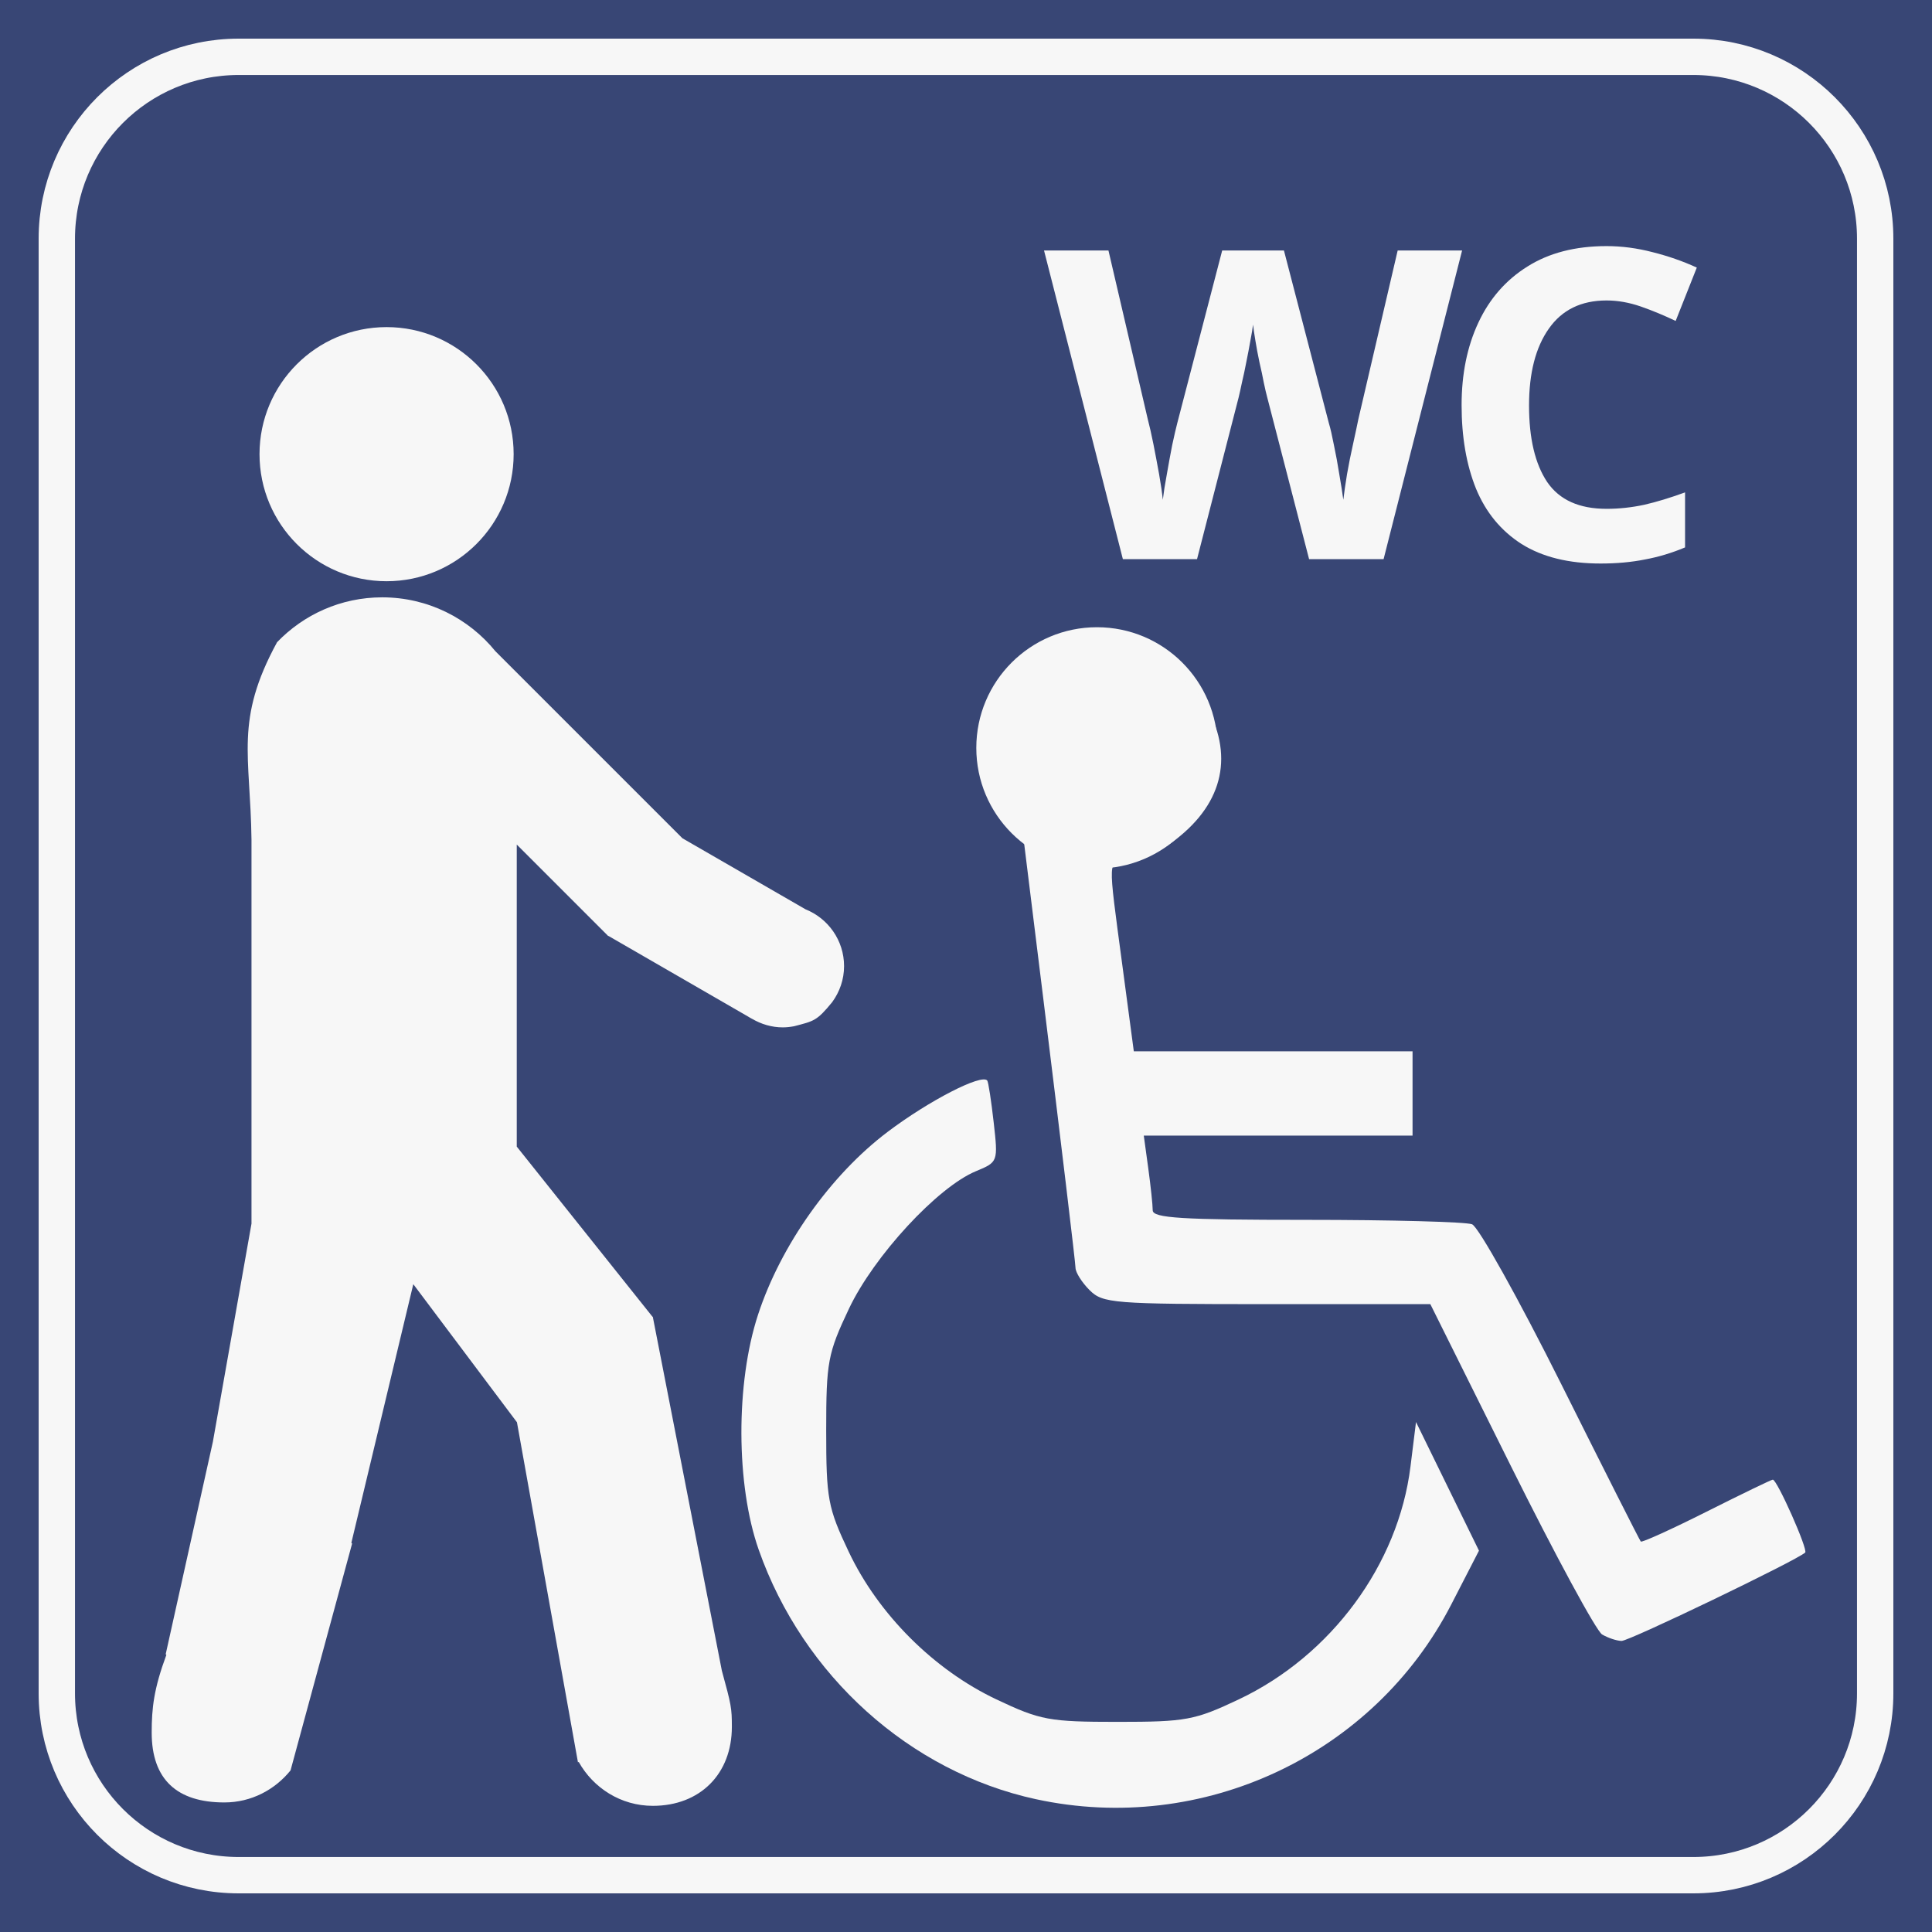
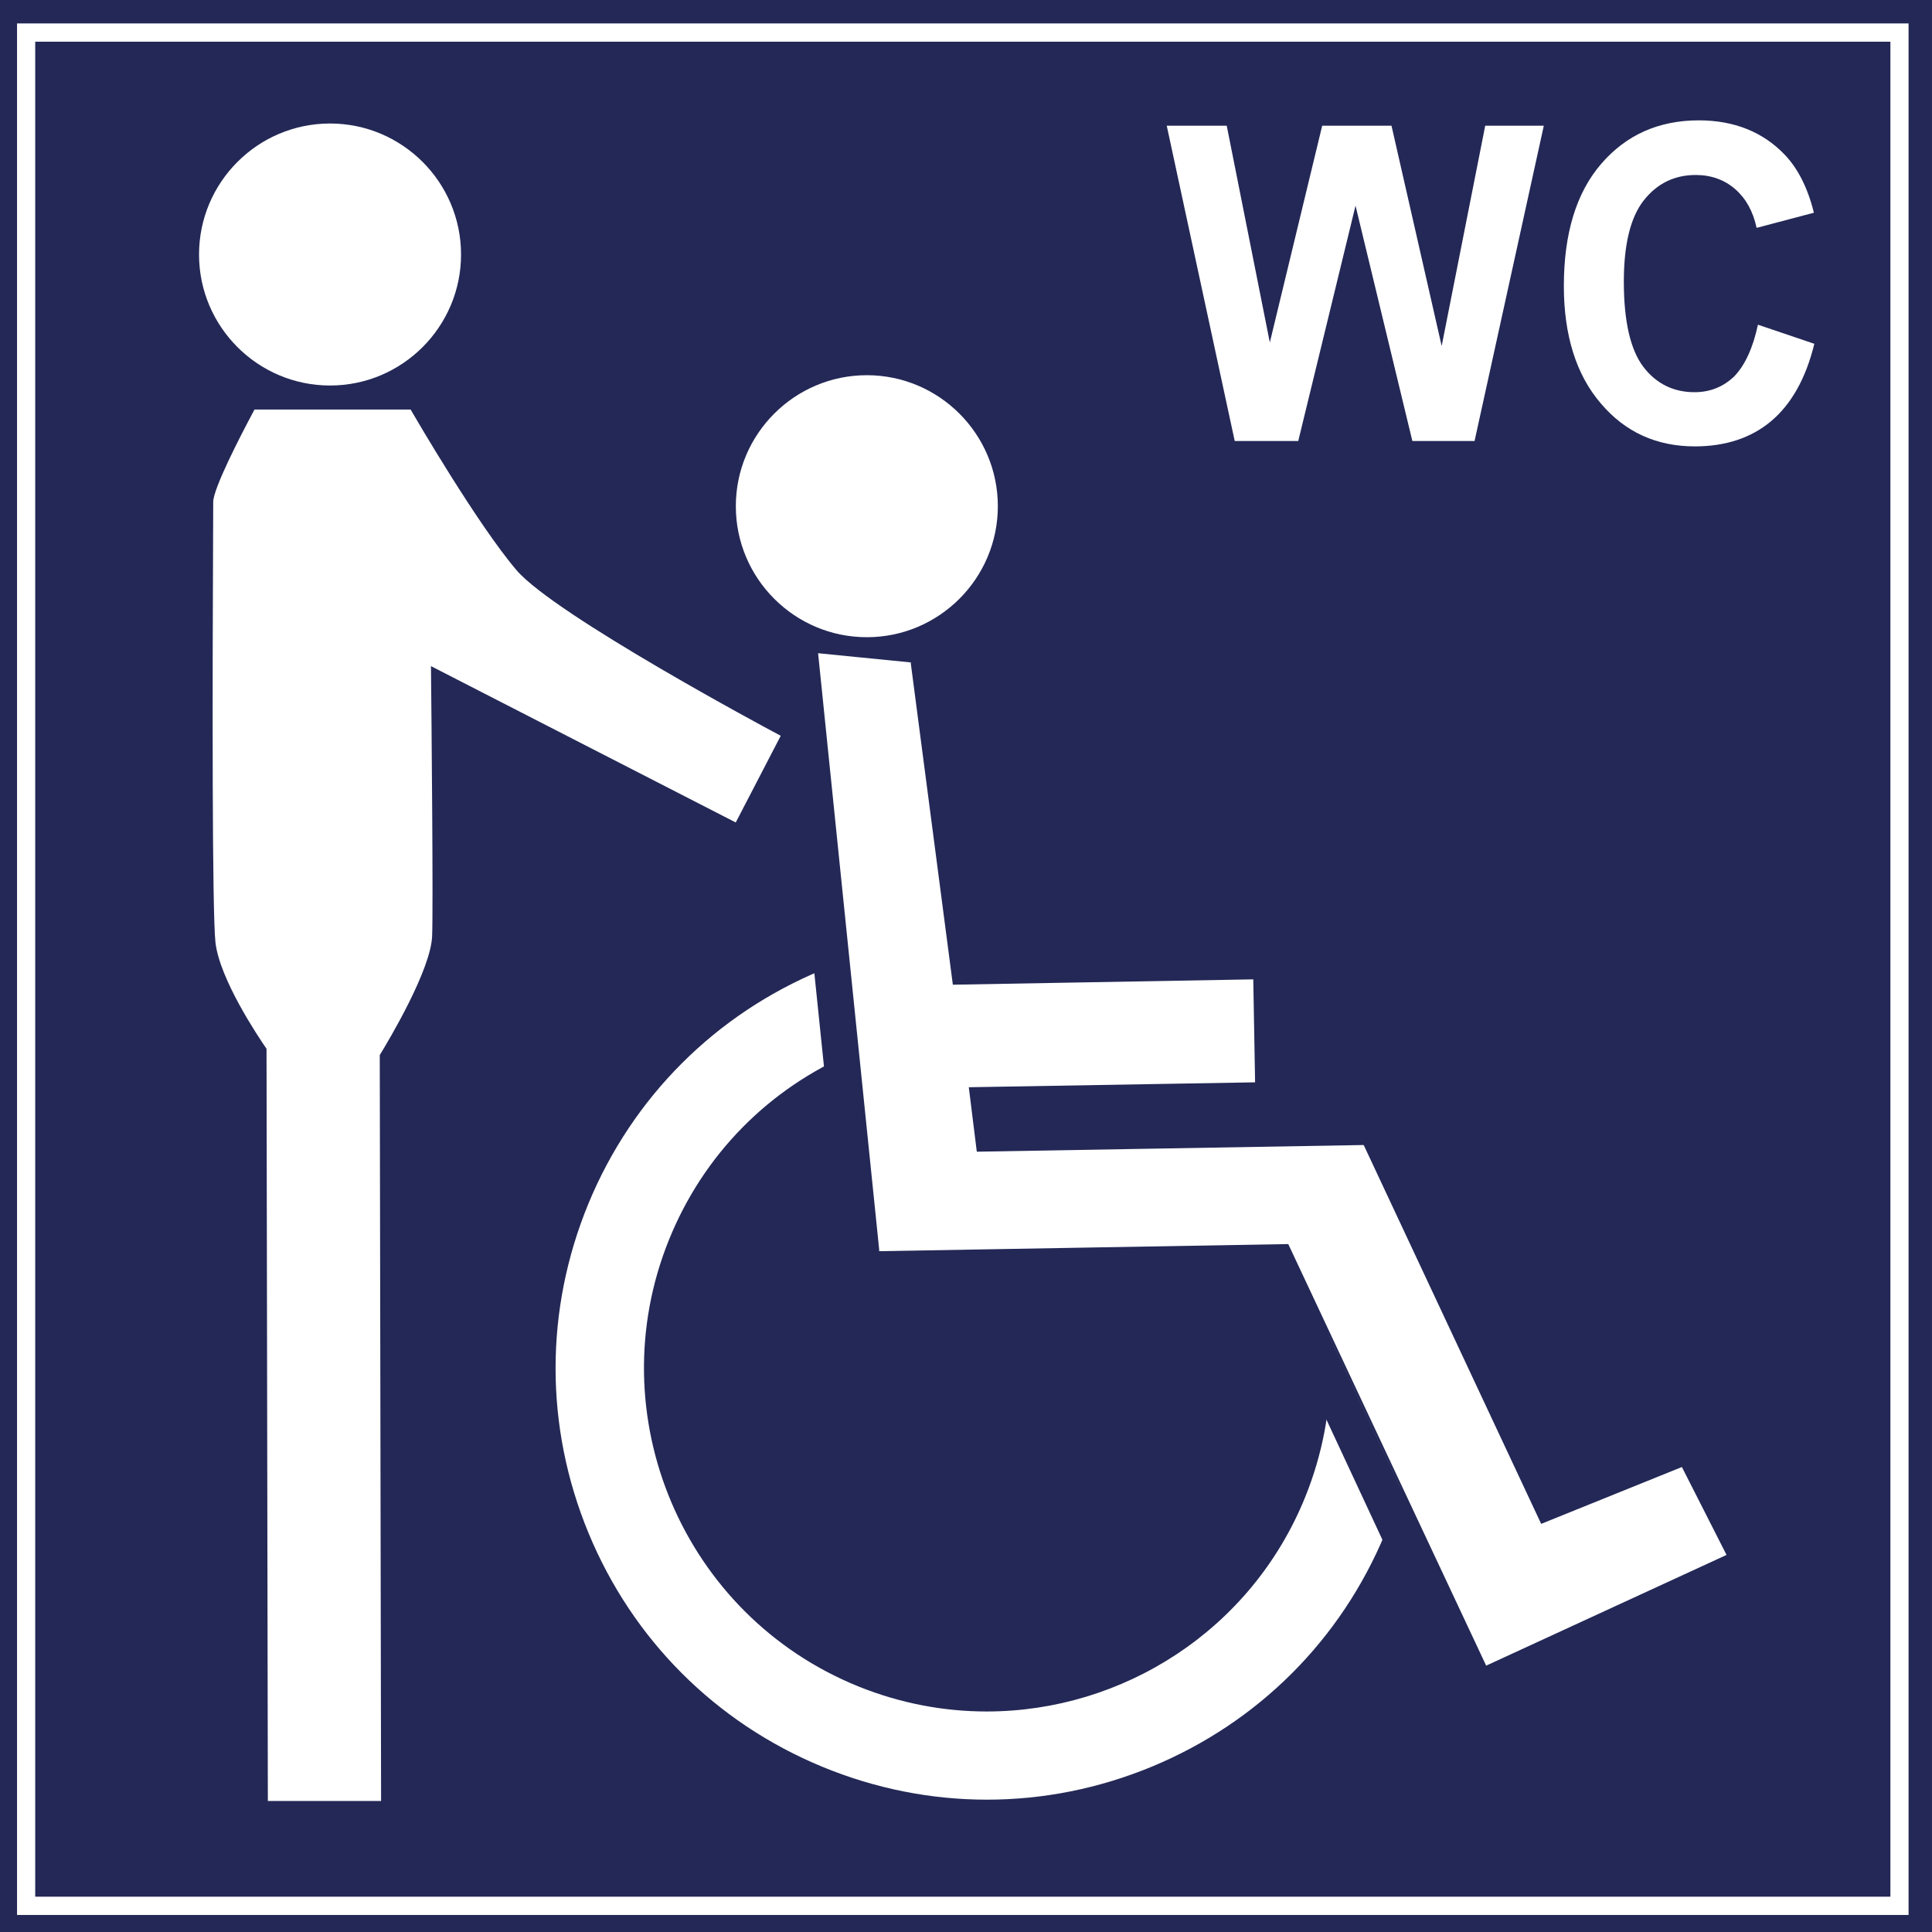
- <svg xmlns="http://www.w3.org/2000/svg" version="1.1" id="svg2" width="100" height="100" viewBox="0 0 100 100">
-   <defs id="defs6" />
-   <g id="layer3" style="display:inline">
-     <rect style="opacity:1;fill:#384675;fill-opacity:1;fill-rule:nonzero;stroke:none;stroke-width:2;stroke-linecap:butt;stroke-linejoin:miter;stroke-miterlimit:4;stroke-dasharray:none;stroke-dashoffset:0;stroke-opacity:1" id="rect5053" width="100" height="100" x="0" y="0" />
+ <svg xmlns="http://www.w3.org/2000/svg" version="1.1" id="Ebene_1" x="0px" y="0px" viewBox="1962.692 -2.5 453.5 453.5" enable-background="new 1962.692 -2.5 35 35" xml:space="preserve" width="453.5" height="453.5">
+   <defs id="defs144" />
+   <g id="g8" transform="matrix(12.95344,0,0,12.95344,-23461.002,29.80588)">
+     <g id="g10">
+       <polygon style="fill:#232856" id="polygon12" points="1963.302,31.913 1963.302,-1.89 1997.105,-1.89 1997.105,31.913 " />
+     </g>
  </g>
-   <g id="layer4" style="display:inline">
-     <rect style="opacity:1;fill:none;fill-opacity:1;fill-rule:nonzero;stroke:#f7f7f7;stroke-width:1.882;stroke-linecap:butt;stroke-linejoin:miter;stroke-miterlimit:4;stroke-dasharray:none;stroke-dashoffset:0;stroke-opacity:1" id="rect5056" width="94.118" height="94.118" x="2.941" y="2.941" rx="9.412" ry="9.412" />
+   <g id="g14" transform="matrix(12.95344,0,0,12.95344,-23461.002,29.80588)">
+     <g id="g16">
+       <path style="fill:#232856" id="path18" d="m 1997.708,32.516 -35.01,0 0,-35.01 35.01,0 0,35.01 z m -33.802,-1.207 32.595,0 0,-32.595 -32.595,0 0,32.595 z" />
+     </g>
  </g>
-   <g id="g3714" transform="matrix(1.111497,0,0,1.111497,-26.14552,-4.025197)" style="display:inline;fill:#f7f7f7;fill-opacity:1">
-     <circle id="circle3710" r="5.917" cy="24.771" cx="41.525" style="fill:#f7f7f7;fill-opacity:1;stroke-width:0.827" />
-     <circle id="circle3710-7" r="5.619" cy="38.449" cx="74.606" style="display:inline;fill:#f7f7f7;fill-opacity:1;stroke-width:0.786" />
-     <path style="display:inline;fill:#f7f7f7;fill-opacity:1;stroke-width:0.327" d="M 71.762,87.406 C 65.89,86.129 60.923,81.661 58.856,75.795 57.791,72.774 57.777,68.034 58.824,64.84 c 1.06,-3.233 3.383,-6.508 6.038,-8.513 1.92,-1.449 4.365,-2.71 4.634,-2.388 0.051,0.061 0.187,0.94 0.301,1.953 0.206,1.832 0.202,1.843 -0.828,2.27 -1.787,0.74 -4.75,3.949 -5.912,6.402 -0.986,2.083 -1.06,2.479 -1.06,5.672 0,3.186 0.076,3.593 1.049,5.648 1.378,2.91 3.963,5.494 6.872,6.872 2.056,0.974 2.462,1.049 5.648,1.049 3.186,0 3.593,-0.076 5.648,-1.049 4.299,-2.036 7.425,-6.276 7.991,-10.837 l 0.258,-2.077 1.466,2.995 1.466,2.995 -1.288,2.502 c -3.612,7.016 -11.591,10.757 -19.347,9.071 z m 26.368,-7.67 c -0.27,-0.16 -2.18,-3.687 -4.245,-7.838 l -3.755,-7.546 h -7.608 c -7.172,0 -7.646,-0.037 -8.262,-0.654 -0.36,-0.36 -0.654,-0.828 -0.654,-1.042 0,-0.213 -0.678,-5.876 -1.506,-12.584 l -1.506,-12.196 0.626,-1.232 c 0.701,-1.379 2.883,-2.703 4.455,-2.703 1.565,0 3.41,1.261 4.184,2.861 1.142,2.359 0.435,4.557 -1.998,6.213 -0.595,0.405 -1.427,0.736 -1.85,0.736 -0.916,0 -0.903,-0.273 -0.229,4.778 l 0.54,4.05 h 6.49 6.49 v 1.962 1.962 H 83.043 76.786 l 0.208,1.517 c 0.114,0.834 0.208,1.717 0.208,1.962 0,0.362 1.341,0.445 7.167,0.445 3.942,0 7.409,0.093 7.704,0.206 0.295,0.113 2.163,3.461 4.151,7.439 1.987,3.978 3.655,7.279 3.706,7.335 0.051,0.056 1.43,-0.569 3.063,-1.39 1.634,-0.821 3.022,-1.492 3.085,-1.492 0.201,0 1.65,3.263 1.508,3.395 -0.398,0.369 -8.201,4.124 -8.552,4.116 -0.228,-0.006 -0.634,-0.141 -0.904,-0.301 z" id="path3706-6" />
-     <text xml:space="preserve" style="font-style:normal;font-weight:normal;font-size:33.979px;line-height:37.754px;font-family:sans-serif;letter-spacing:-0.997px;word-spacing:0px;display:inline;fill:#f7f7f7;fill-opacity:1;stroke:none;stroke-width:1.51px;stroke-linecap:butt;stroke-linejoin:miter;stroke-opacity:1" x="72.14" y="29.662" id="text3728-7">
-       <tspan id="tspan3726-5" x="72.14" y="29.662" style="font-style:normal;font-variant:normal;font-weight:bold;font-stretch:normal;font-size:20.135px;font-family:sans-serif;-inkscape-font-specification:'sans-serif Bold';fill:#f7f7f7;fill-opacity:1;stroke-width:1.51px">WC</tspan>
-     </text>
-     <path id="path3712" d="m 62.281,50.281 c 0.341,-0.47 0.548,-1.043 0.548,-1.669 0,-1.2 -0.743,-2.223 -1.793,-2.645 l -5.735,-3.31 -8.704,-8.704 c -1.246,-1.534 -3.145,-2.515 -5.276,-2.515 -1.925,0 -3.66,0.804 -4.896,2.09 -1.983,3.645 -1.24,5.241 -1.191,9.199 v 17.872 h 9.5e-4 l -1.799,10.163 -2.197,9.892 0.031,0.031 c -0.582,1.577 -0.683,2.471 -0.683,3.62 0,2.194 1.19,3.252 3.384,3.252 1.252,0 2.353,-0.59 3.082,-1.493 l 2.867,-10.562 -0.035,-0.035 2.884,-12.044 4.827,6.43 2.841,15.836 0.034,-0.02 c 0.679,1.214 1.963,2.046 3.454,2.046 2.194,0 3.679,-1.483 3.679,-3.678 0,-0.87 -0.025,-1.012 -0.466,-2.616 l -3.217,-16.486 -0.011,0.007 L 47.587,57.016 V 42.951 l 4.23,4.23 -9.51e-4,0.002 0.007,0.004 0.024,0.024 0.007,-0.007 6.507,3.757 c 0.051,0.035 0.107,0.061 0.161,0.093 l 0.027,0.015 v -9.51e-4 c 0.421,0.245 0.905,0.396 1.427,0.396 0.18,0 0.354,-0.021 0.525,-0.053 0.931,-0.243 1.057,-0.244 1.782,-1.131 z" style="fill:#f7f7f7;fill-opacity:1;stroke-width:0.95" />
+   <path style="fill:#ffffff;stroke-width:4;stroke-miterlimit:4;stroke-dasharray:none" id="path27" d="m 2410.692,447 -444,0 0,-444 444,0 0,444 z m -439.734,-4.289 435.468,0 0,-435.423 -435.468,0 0,435.423 z" />
+   <g id="g32" transform="matrix(12.95344,0,0,12.95344,-23461.002,29.80588)">
+     <g id="g34">
+       <g id="g36">
+         <path style="fill:#ffffff" id="path38" d="m 1968.679,-0.095 c 1.222,0 2.213,0.991 2.213,2.213 0,1.222 -0.991,2.213 -2.213,2.213 -1.222,0 -2.213,-0.991 -2.213,-2.213 -10e-4,-1.222 0.99,-2.213 2.213,-2.213 z" />
+       </g>
+     </g>
+     <g id="g40">
+       <g id="g42">
+         <path style="fill:#ffffff" id="path44" d="m 1968.679,4.492 c -1.309,0 -2.374,-1.065 -2.374,-2.374 0,-1.309 1.065,-2.374 2.374,-2.374 1.309,0 2.374,1.065 2.374,2.374 0,1.309 -1.065,2.374 -2.374,2.374 z m 0,-4.426 c -1.132,0 -2.052,0.921 -2.052,2.052 0,1.132 0.921,2.052 2.052,2.052 1.131,0 2.052,-0.921 2.052,-2.052 0,-1.132 -0.921,-2.052 -2.052,-2.052 z" />
+       </g>
+     </g>
  </g>
+   <g id="g46" transform="matrix(12.95344,0,0,12.95344,-23461.002,29.80588)">
+     <g id="g48">
+       <path style="fill:#ffffff" id="path50" d="m 1967.713,29.921 1.73,0 -0.024,-13.34 c 0,0 0.926,-1.489 0.95,-2.117 0.024,-0.628 -0.024,-5.151 -0.024,-5.151 l 5.618,2.881 0.668,-1.288 c 0,0 -3.968,-2.117 -4.692,-2.962 -0.724,-0.845 -1.891,-2.857 -1.891,-2.857 l -2.64,0 c 0,0 -0.684,1.288 -0.684,1.513 0,0.225 -0.04,7.268 0.04,7.968 0.08,0.7 0.926,1.891 0.926,1.891 l 0.023,13.462 z" />
+     </g>
+     <g id="g52">
+       <path style="fill:#ffffff" id="path54" d="m 1969.604,30.142 -2.052,0 -0.024,-13.631 c -0.155,-0.225 -0.848,-1.259 -0.925,-1.924 -0.061,-0.53 -0.057,-4.499 -0.042,-7.735 10e-4,-0.141 10e-4,-0.229 10e-4,-0.251 0,-0.24 0.491,-1.191 0.703,-1.589 l 0.045,-0.085 2.829,0 0.047,0.08 c 0.011,0.02 1.168,2.009 1.874,2.833 0.696,0.813 4.606,2.903 4.646,2.924 l 0.14,0.075 -0.815,1.571 -5.523,-2.833 c 0.01,0.988 0.042,4.349 0.021,4.892 -0.024,0.613 -0.78,1.88 -0.949,2.156 l 0.024,13.517 z m -1.731,-0.322 1.409,0 -0.024,-13.285 0.024,-0.039 c 0.251,-0.404 0.907,-1.558 0.925,-2.038 0.024,-0.617 -0.024,-5.098 -0.024,-5.143 l 0,-0.267 5.712,2.93 0.521,-1.005 c -0.724,-0.391 -3.933,-2.147 -4.599,-2.924 -0.652,-0.76 -1.634,-2.412 -1.861,-2.801 l -2.45,0 c -0.3,0.571 -0.612,1.228 -0.62,1.354 0,0.02 0,0.109 -10e-4,0.251 -0.027,6.156 0.014,7.464 0.04,7.697 0.075,0.651 0.889,1.805 0.897,1.817 l 0.03,0.042 0.024,13.411 z" />
+     </g>
+   </g>
+   <g id="g56" transform="matrix(12.95344,0,0,12.95344,-23461.002,29.80588)">
+     <g id="g58">
+       <g id="g60">
+         <g id="g62">
+           <g id="g64">
+             <path style="fill:#ffffff" id="path66" d="m 1973.543,19.382 c 1.612,-3.888 6.072,-5.733 9.96,-4.12 3.888,1.613 5.733,6.072 4.12,9.96 -1.613,3.888 -6.072,5.733 -9.96,4.12 -3.888,-1.612 -5.733,-6.071 -4.12,-9.96 z" />
+           </g>
+         </g>
+         <g id="g68">
+           <g id="g70">
+             <path style="fill:#ffffff" id="path72" d="m 1980.583,30.118 c -1.014,0 -2.028,-0.2 -2.993,-0.6 -1.927,-0.799 -3.428,-2.301 -4.226,-4.229 -0.798,-1.928 -0.797,-4.051 0,-5.979 l 0,0 c 0.799,-1.927 2.301,-3.428 4.229,-4.226 1.928,-0.798 4.051,-0.797 5.979,0.003 1.927,0.799 3.428,2.301 4.226,4.229 0.798,1.928 0.797,4.051 0,5.979 -0.799,1.927 -2.302,3.428 -4.23,4.226 -0.962,0.398 -1.973,0.597 -2.985,0.597 z m 0,-15.252 c -0.963,0 -1.925,0.189 -2.841,0.568 -1.834,0.759 -3.263,2.187 -4.024,4.02 l 0,0 c -1.57,3.785 0.232,8.142 4.018,9.712 1.834,0.761 3.854,0.762 5.688,0.003 1.834,-0.759 3.263,-2.187 4.024,-4.02 0.76,-1.834 0.761,-3.854 0,-5.688 -0.759,-1.834 -2.187,-3.263 -4.02,-4.024 -0.919,-0.38 -1.883,-0.571 -2.848,-0.571 z" />
+           </g>
+         </g>
+       </g>
+       <g id="g74">
+         <g id="g76">
+           <g id="g78">
+             <g id="g80">
+               <polygon style="fill:#232856" id="polygon82" points="1986.295,20.669 1985.58,20.677 1988.051,25.981 1988.693,25.78 " />
+             </g>
+             <g id="g84">
+               <path style="fill:#232856" id="path86" d="m 1988.034,26.02 -2.503,-5.373 0.804,-0.031 0.01,0.019 2.414,5.143 -0.724,0.242 z m -2.405,-5.313 2.439,5.235 0.602,-0.201 -2.374,-5.059 -0.667,0.025 z" />
+             </g>
+           </g>
+           <g id="g88">
+             <g id="g90">
+               <g id="g92">
+                 <path style="fill:#232856" id="path94" d="m 1974.996,20.043 c 1.247,-3.087 4.761,-4.578 7.848,-3.331 3.087,1.247 4.578,4.761 3.331,7.848 -1.248,3.087 -4.761,4.578 -7.848,3.331 -3.087,-1.248 -4.578,-4.761 -3.331,-7.848 z" />
+               </g>
+             </g>
+             <g id="g96">
+               <g id="g98">
+                 <path style="fill:#232856" id="path100" d="m 1980.578,28.52 c -0.774,0 -1.561,-0.146 -2.322,-0.453 -3.179,-1.285 -4.72,-4.916 -3.435,-8.095 0.622,-1.54 1.807,-2.745 3.336,-3.394 1.529,-0.649 3.219,-0.663 4.759,-0.041 1.54,0.622 2.745,1.807 3.394,3.336 0.649,1.529 0.663,3.219 0.041,4.759 -0.977,2.417 -3.312,3.888 -5.773,3.888 z m -5.406,-8.406 c -0.584,1.446 -0.571,3.033 0.039,4.469 0.609,1.436 1.741,2.548 3.187,3.132 2.985,1.206 6.395,-0.241 7.601,-3.226 0.584,-1.446 0.571,-3.033 -0.039,-4.469 -0.609,-1.436 -1.741,-2.548 -3.187,-3.132 -1.446,-0.584 -3.033,-0.571 -4.468,0.039 -1.436,0.609 -2.548,1.741 -3.133,3.187 l 0,0 z" />
+               </g>
+             </g>
+           </g>
+           <g id="g102">
+             <g id="g104">
+               <polygon style="fill:#232856" id="polygon106" points="1980.743,14.231 1977.419,14.48 1978.071,20.798 1988.638,20.613 1985.886,15.245 " />
+             </g>
+             <g id="g108">
+               <path style="fill:#232856" id="path110" d="m 1978.042,20.83 -0.658,-6.379 3.361,-0.252 0,10e-4 5.158,1.017 2.783,5.427 -10.648,0.186 z m -0.588,-6.321 0.646,6.257 10.487,-0.184 -2.722,-5.309 -5.124,-1.01 -3.287,0.246 z" />
+             </g>
+           </g>
+           <g id="g112">
+             <g id="g114">
+               <g id="g116">
+                 <polygon style="fill:#ffffff" id="polygon118" points="1990.61,25.16 1987.391,18.287 1980.373,18.408 1980.22,17.176 1985.411,17.088 1985.379,15.285 1979.938,15.382 1979.173,9.539 1977.556,9.378 1978.658,20.146 1986.063,20.017 1989.644,27.647 1993.942,25.667 1993.161,24.13 " />
+               </g>
+               <g id="g120">
+                 <path style="fill:#ffffff" id="path122" d="m 1989.629,27.689 -0.013,-0.028 -3.573,-7.611 -7.413,0.129 0,-0.029 -1.107,-10.807 1.681,0.167 0,0.025 0.761,5.815 5.444,-0.097 0.033,1.866 -5.188,0.089 0.145,1.168 7.01,-0.121 0.01,0.019 3.207,6.846 2.55,-1.03 0.809,1.593 -4.355,2.006 z m -3.546,-7.704 0.01,0.019 3.568,7.601 4.239,-1.953 -0.753,-1.482 -2.552,1.031 -0.013,-0.027 -3.211,-6.855 -7.026,0.121 -0.161,-1.295 5.195,-0.088 -0.031,-1.74 -5.437,0.096 0,-0.028 -0.761,-5.818 -1.554,-0.155 1.096,10.701 7.396,-0.128 z" />
+               </g>
+             </g>
+           </g>
+         </g>
+       </g>
+     </g>
+   </g>
+   <g id="g126" transform="matrix(12.95344,0,0,12.95344,-23461.002,29.80588)">
+     <polygon style="fill:#ffffff" id="polygon128" points="1988.823,3.776 1989.612,-0.216 1990.674,-0.216 1989.419,5.498 1988.292,5.498 1987.262,1.233 1986.224,5.498 1985.073,5.498 1983.841,-0.216 1984.928,-0.216 1985.709,3.712 1986.658,-0.216 1987.914,-0.216 " />
+   </g>
+   <g id="g130" transform="matrix(12.95344,0,0,12.95344,-23461.002,29.80588)">
+     <path style="fill:#ffffff" id="path132" d="m 1994.554,3.39 1.022,0.346 c -0.153,0.628 -0.419,1.095 -0.781,1.4 -0.362,0.306 -0.829,0.459 -1.384,0.459 -0.692,0 -1.264,-0.257 -1.706,-0.781 -0.443,-0.515 -0.668,-1.231 -0.668,-2.125 0,-0.95 0.225,-1.69 0.676,-2.213 0.451,-0.523 1.038,-0.789 1.771,-0.789 0.636,0 1.159,0.209 1.553,0.62 0.233,0.241 0.419,0.596 0.531,1.054 l -1.038,0.274 c -0.064,-0.298 -0.193,-0.531 -0.386,-0.7 -0.193,-0.169 -0.435,-0.258 -0.716,-0.258 -0.386,0 -0.7,0.153 -0.942,0.459 -0.241,0.306 -0.362,0.797 -0.362,1.473 0,0.724 0.121,1.239 0.354,1.545 0.233,0.306 0.547,0.459 0.926,0.459 0.282,0 0.523,-0.096 0.724,-0.29 0.192,-0.201 0.337,-0.515 0.426,-0.933 z" />
+   </g>
+   <path d="m 2166.165,87.656 c 15.829,0 28.666,12.837 28.666,28.666 0,15.829 -12.837,28.666 -28.666,28.666 -15.829,0 -28.666,-12.837 -28.666,-28.666 0,-15.842 12.837,-28.666 28.666,-28.666 z" id="path136" style="fill:#ffffff" />
+   <path d="m 2166.165,147.073 c -16.956,0 -30.752,-13.795 -30.752,-30.751 0,-16.956 13.795,-30.751 30.752,-30.751 16.956,0 30.751,13.795 30.751,30.751 0,16.956 -13.795,30.751 -30.751,30.751 z m 0,-57.345 c -14.663,0 -26.581,11.93 -26.581,26.58 0,14.663 11.93,26.58 26.581,26.58 14.663,0 26.58,-11.93 26.58,-26.58 0.013,-14.65 -11.917,-26.58 -26.58,-26.58 z" id="path140" style="fill:#ffffff" />
</svg>
